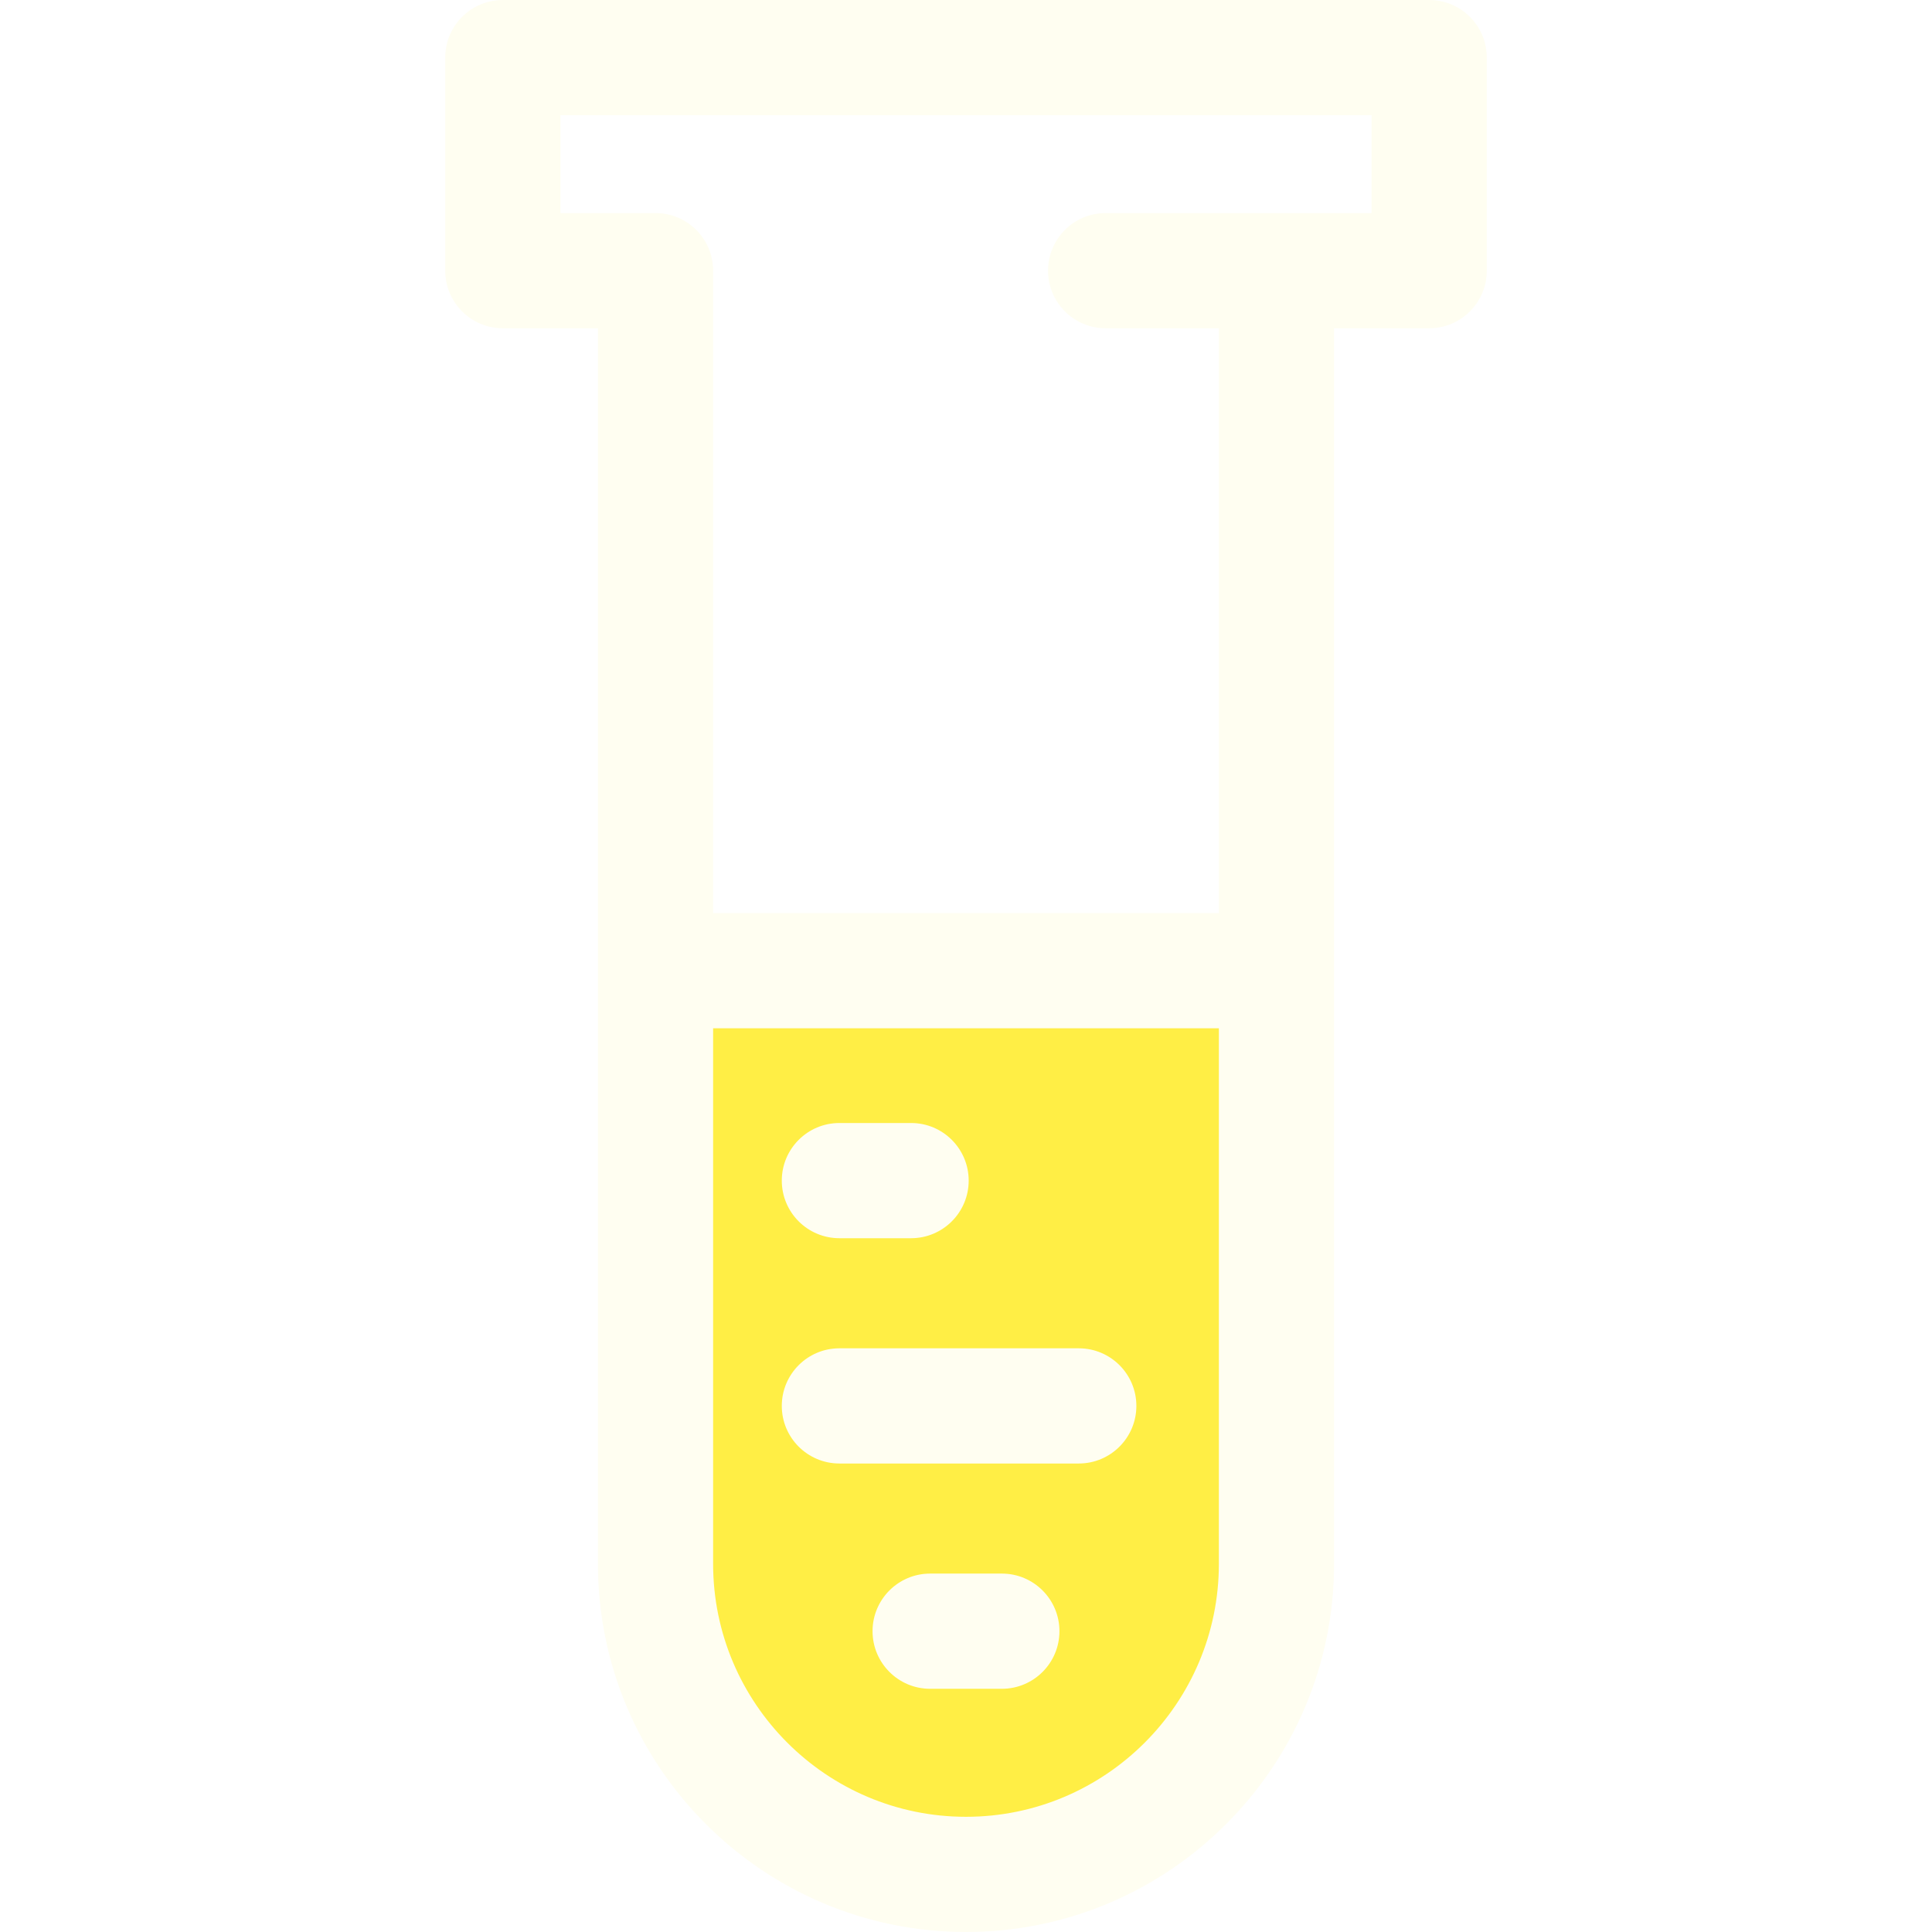
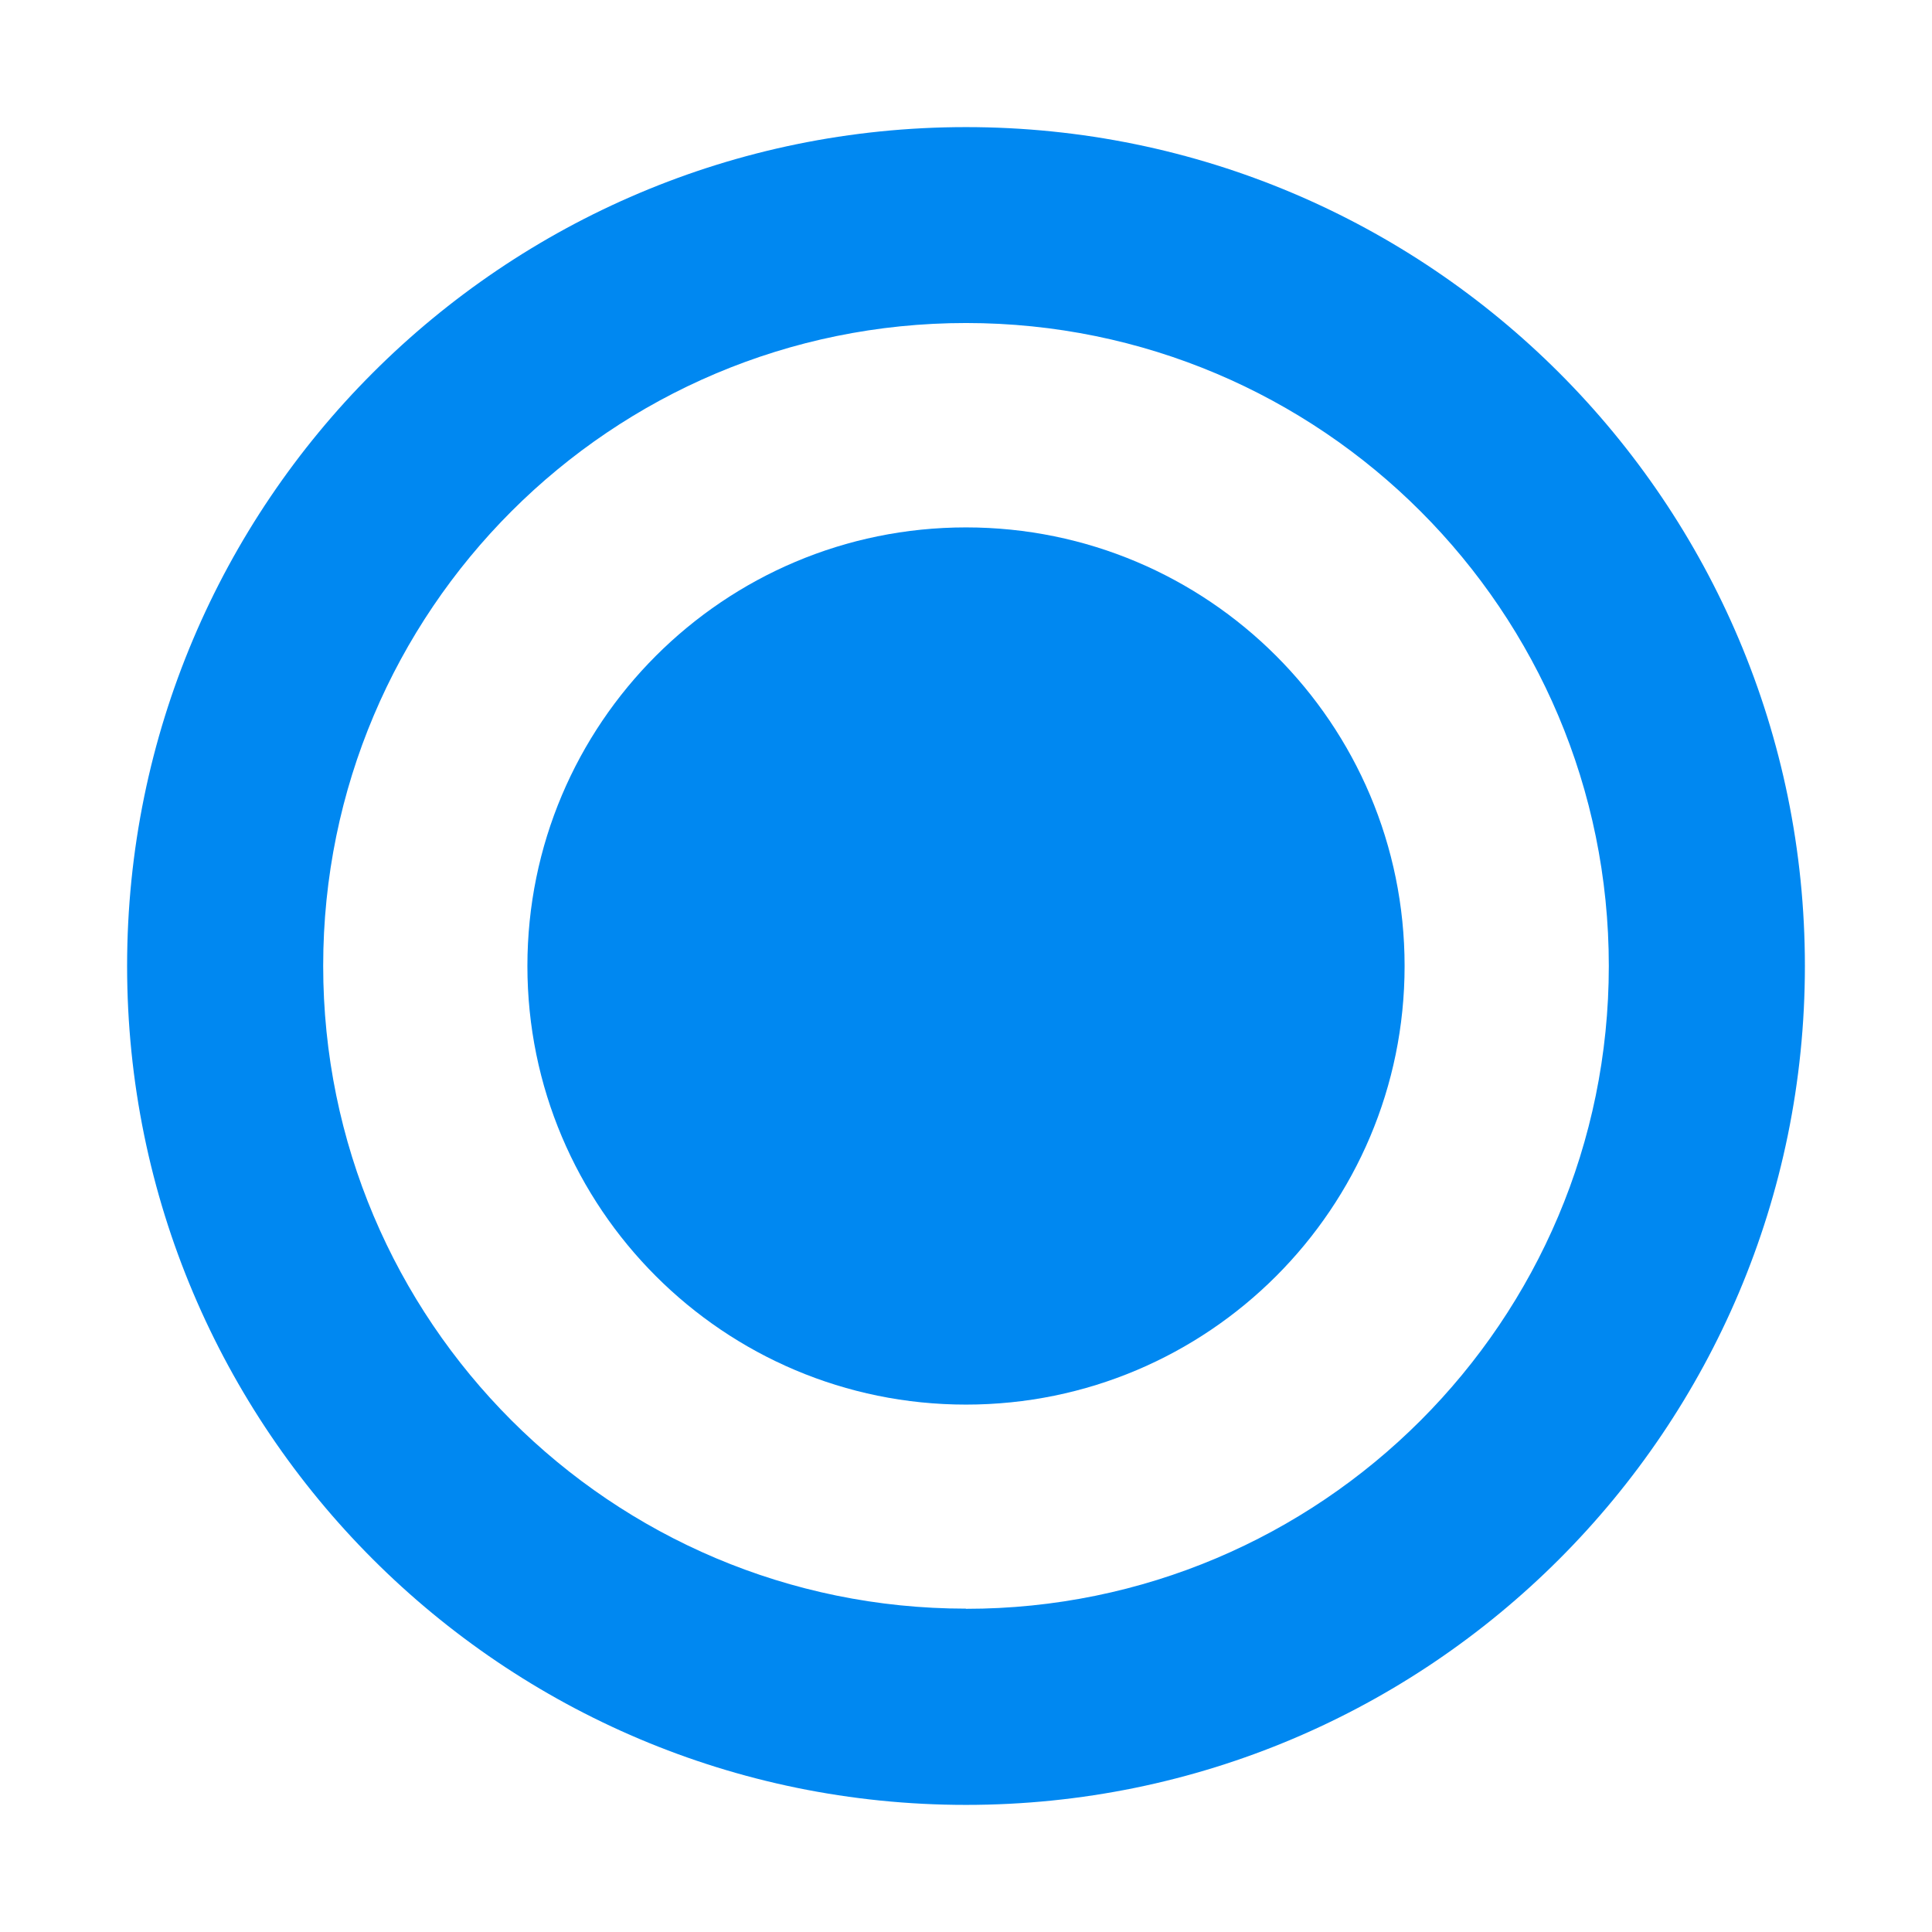
- <svg xmlns="http://www.w3.org/2000/svg" version="1.1" id="Layer_1" x="0px" y="0px" viewBox="0 0 251.555 251.555" style="enable-background:new 0 0 251.555 251.555;" xml:space="preserve">
-   <g>
-     <path style="fill:#ffee45;" d="M85.352,203.63c0,22.326,18.099,40.425,40.425,40.425l0,0c22.326,0,40.425-18.099,40.425-40.425   v-77.242h-80.85V203.63z" />
-     <g>
-       <path style="fill:#fffef1;" d="M186.085,0H65.47c-4.143,0-7.5,3.358-7.5,7.5v27.742c0,4.142,3.357,7.5,7.5,7.5h12.383    c0,6.108,0,155.523,0,160.888c0,26.426,21.499,47.925,47.925,47.925s47.925-21.499,47.925-47.925c0-5.359,0-154.784,0-160.888    h12.383c4.143,0,7.5-3.358,7.5-7.5V7.5C193.585,3.358,190.227,0,186.085,0z M158.702,203.63c0,18.155-14.77,32.925-32.925,32.925    s-32.925-14.77-32.925-32.925v-69.742h65.85V203.63z M178.585,27.742c-13.043,0-21.775,0-34.625,0c-4.143,0-7.5,3.358-7.5,7.5    s3.357,7.5,7.5,7.5h14.742v76.146h-65.85V35.242c0-4.142-3.357-7.5-7.5-7.5H72.97V15h105.615V27.742L178.585,27.742z" />
-       <path style="fill:#fffef1;" d="M109.293,161.221h9.334c4.143,0,7.5-3.358,7.5-7.5s-3.357-7.5-7.5-7.5h-9.334    c-4.143,0-7.5,3.358-7.5,7.5C101.793,157.863,105.15,161.221,109.293,161.221z" />
-       <path style="fill:#fffef1;" d="M109.293,190.555h31.167c4.143,0,7.5-3.358,7.5-7.5s-3.357-7.5-7.5-7.5h-31.167    c-4.143,0-7.5,3.358-7.5,7.5C101.793,187.197,105.15,190.555,109.293,190.555z" />
-       <path style="fill:#fffef1;" d="M130.444,204.888h-9.334c-4.143,0-7.5,3.358-7.5,7.5s3.357,7.5,7.5,7.5h9.334    c4.143,0,7.5-3.358,7.5-7.5S134.587,204.888,130.444,204.888z" />
-     </g>
-   </g>
-   <g>
- </g>
-   <g>
- </g>
-   <g>
- </g>
-   <g>
- </g>
-   <g>
- </g>
-   <g>
- </g>
-   <g>
- </g>
-   <g>
- </g>
-   <g>
- </g>
-   <g>
- </g>
-   <g>
- </g>
-   <g>
- </g>
-   <g>
- </g>
-   <g>
- </g>
-   <g>
- </g>
+ <svg xmlns="http://www.w3.org/2000/svg" id="Layer_1" data-name="Layer 1" viewBox="0 0 114 114">
+   <defs>
+     <style>.cls-1{fill:#0088f1;}</style>
+   </defs>
+   <path class="cls-1" d="M57,7.5A49.5,49.5,0,1,0,106.5,57,49.5,49.5,0,0,0,57,7.5Zm0,87.42A37.93,37.93,0,1,1,94.93,57,37.93,37.93,0,0,1,57,94.93Z" />
+   <circle class="cls-1" cx="57" cy="57" r="25.88" />
</svg>
